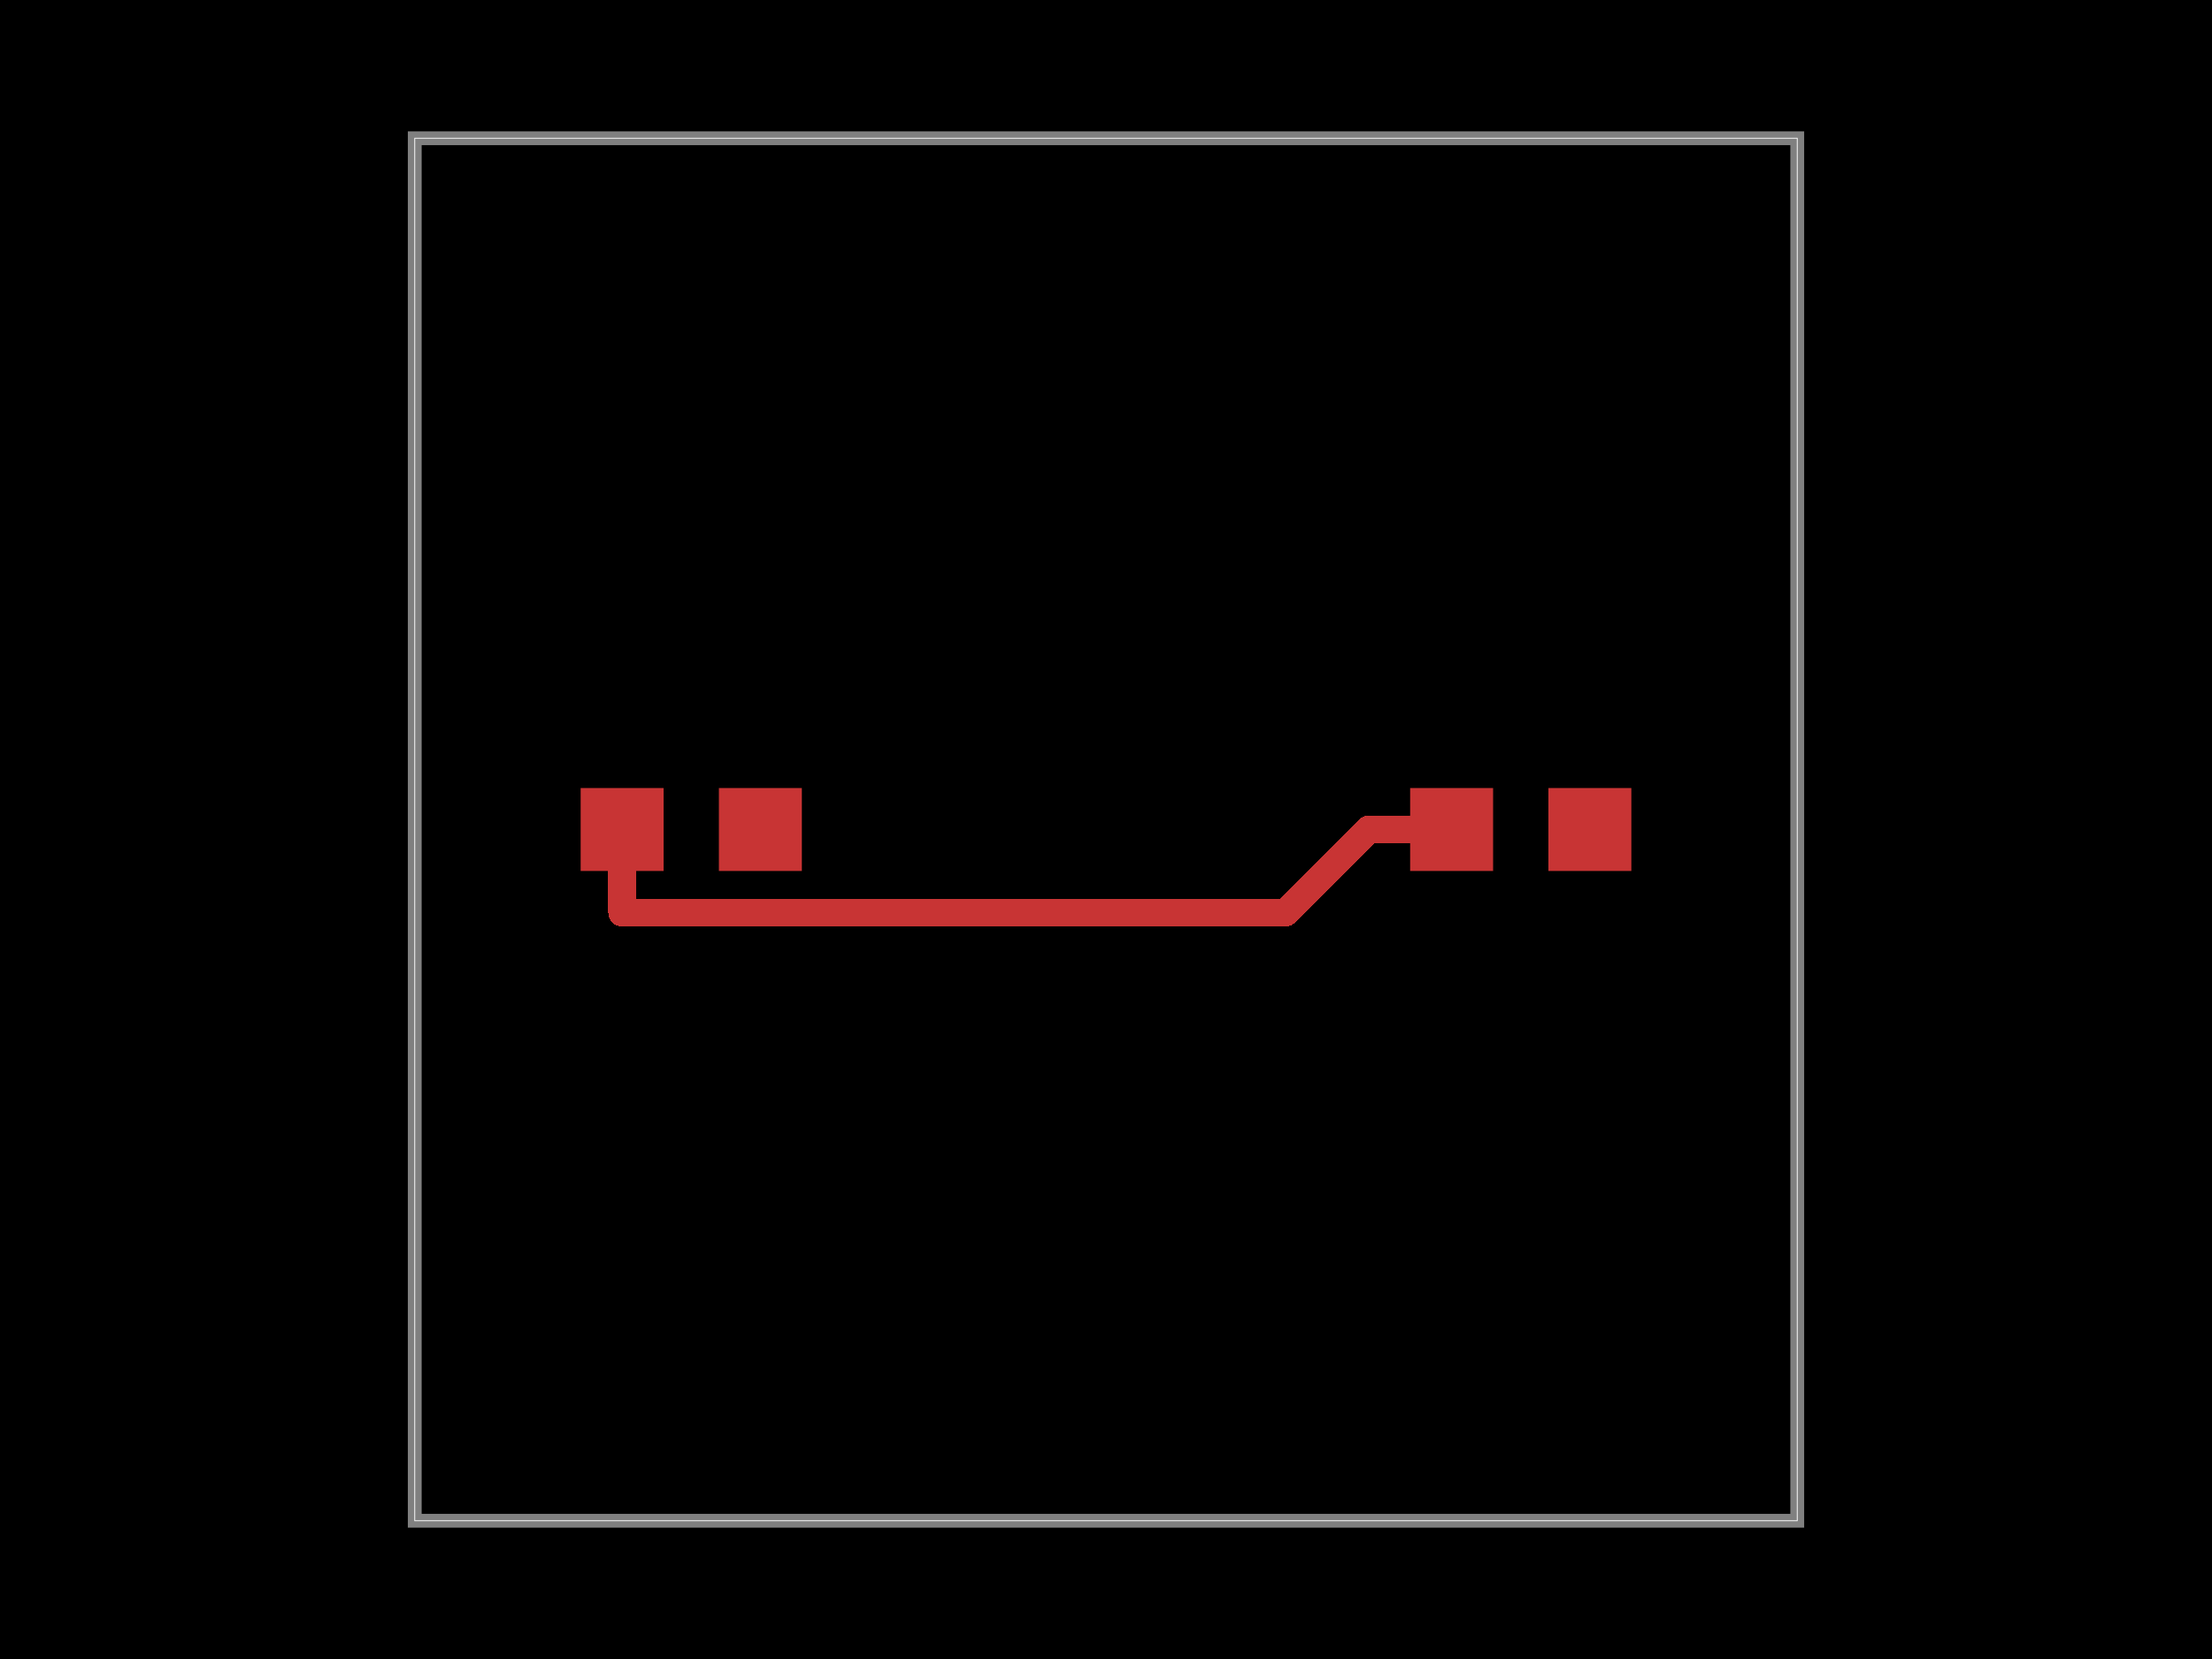
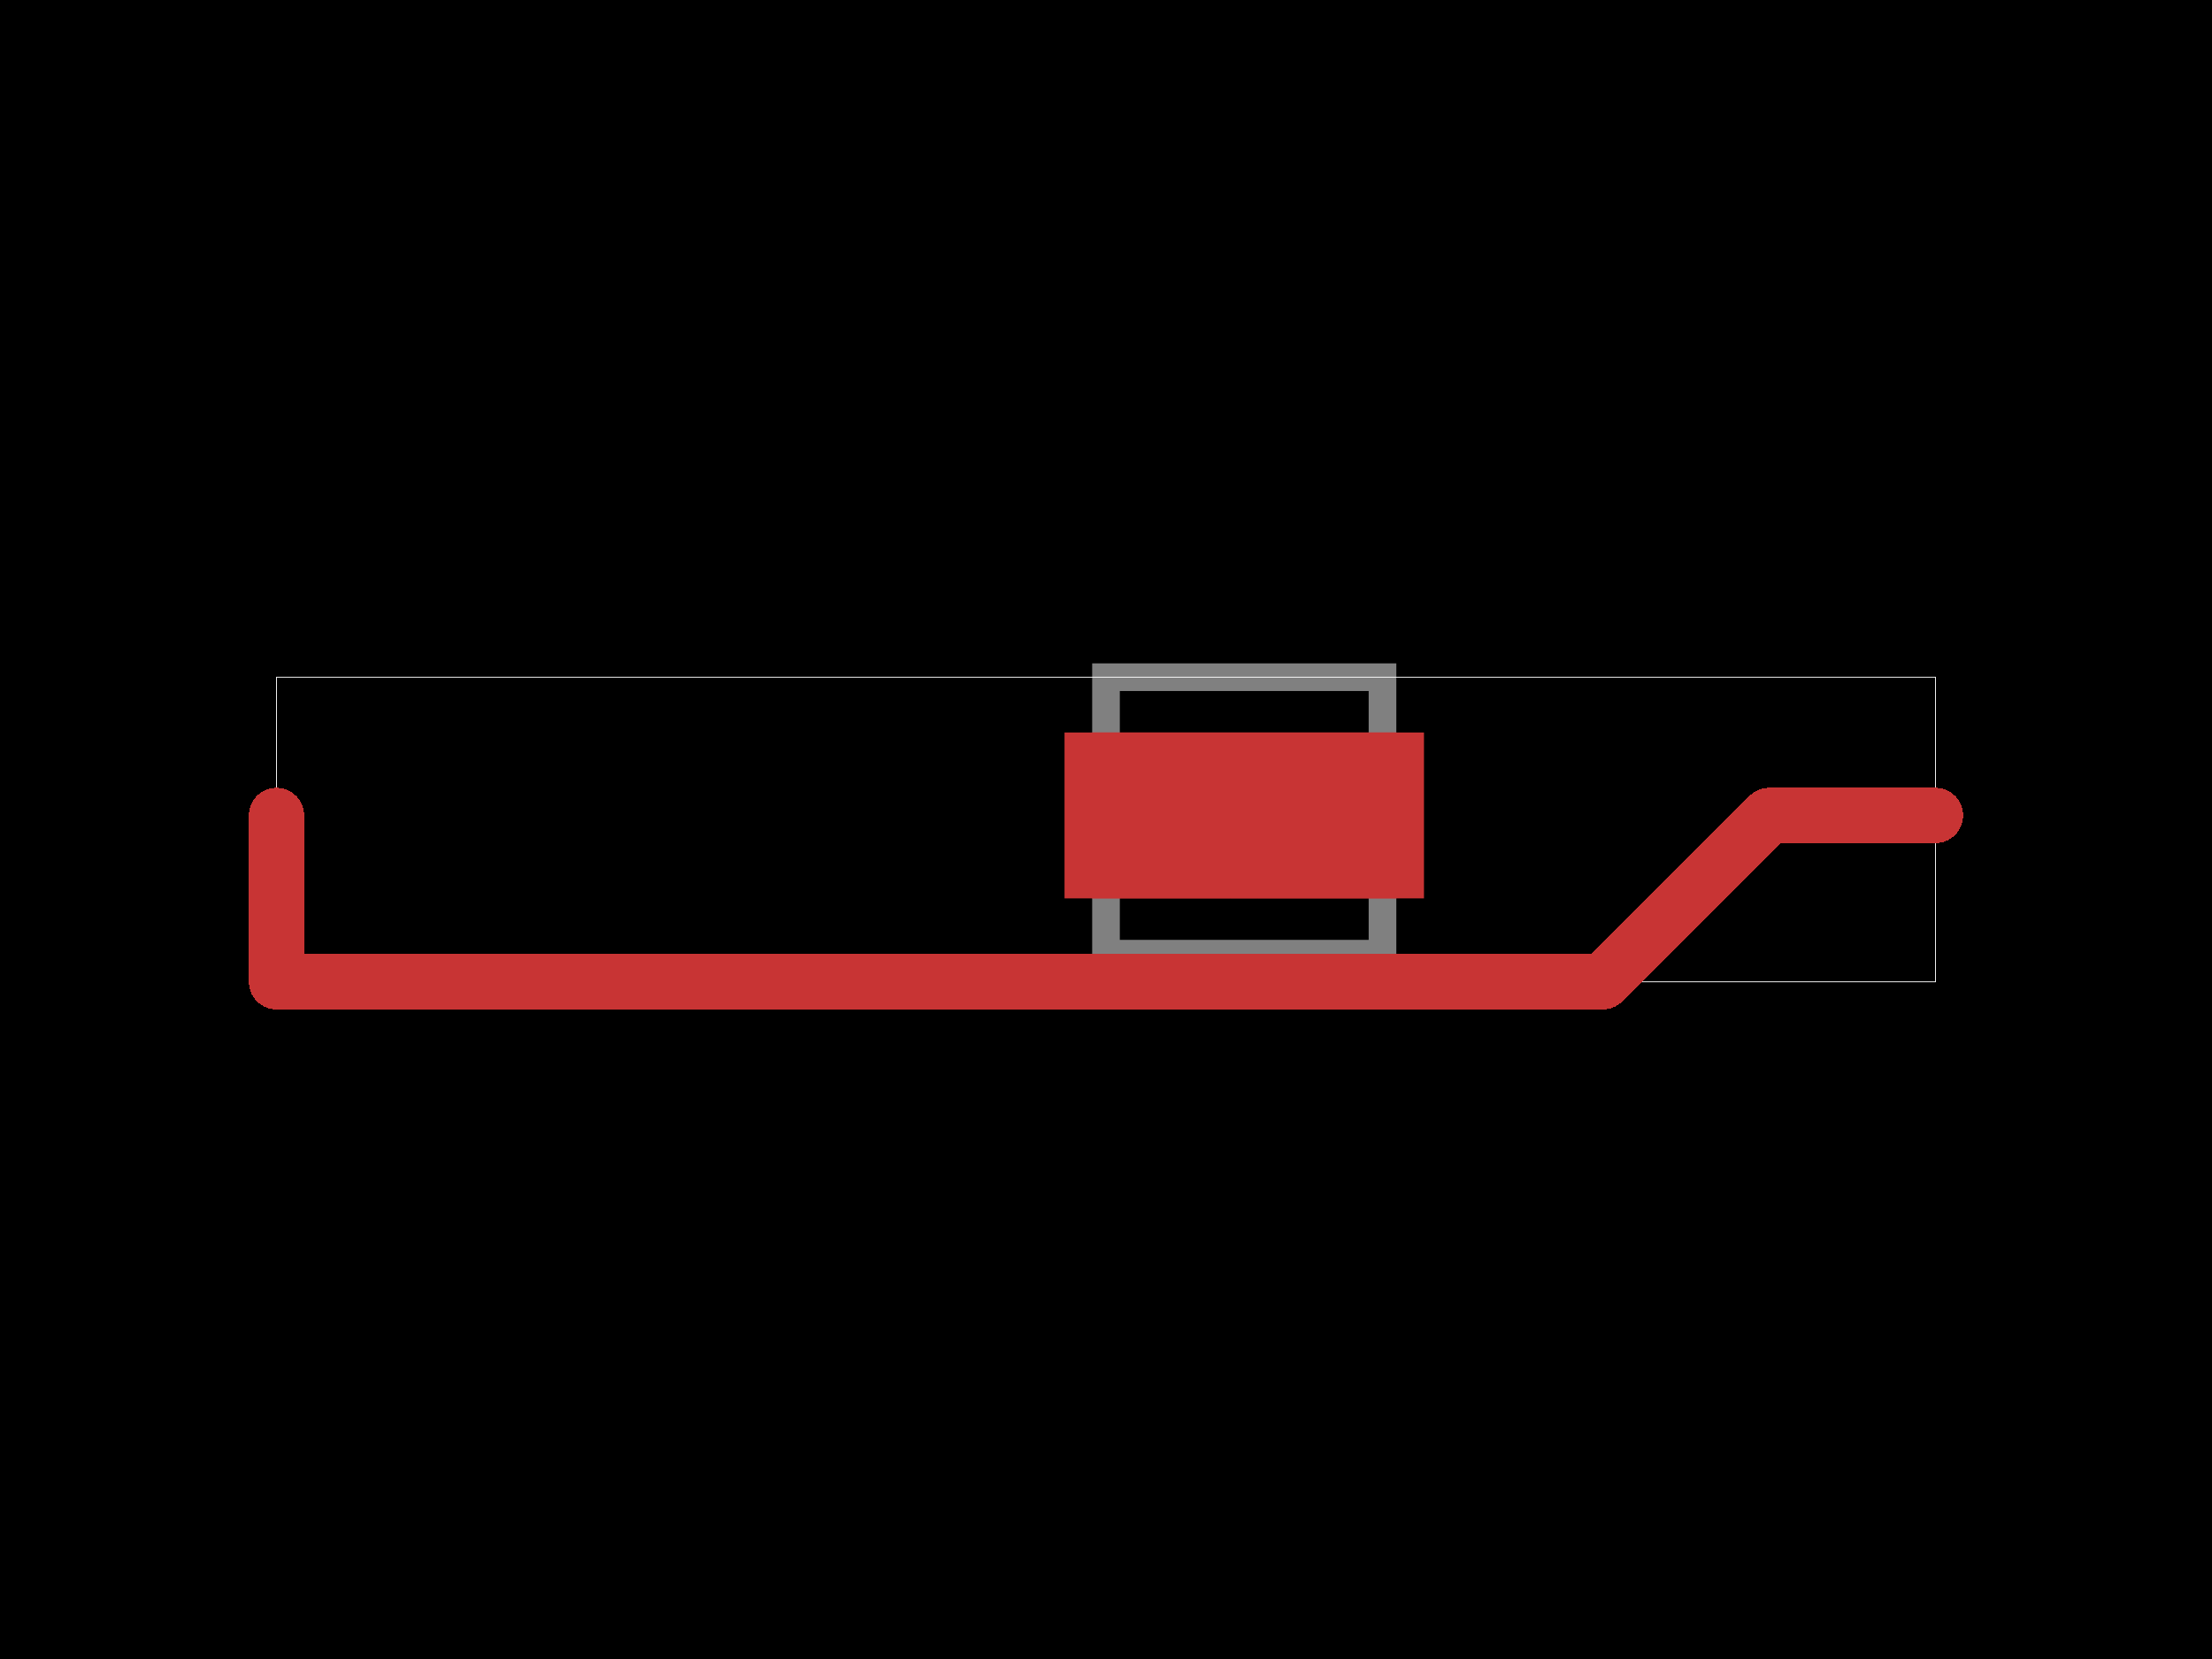
<svg xmlns="http://www.w3.org/2000/svg" width="800" height="600">
  <style />
  <rect class="boundary" x="0" y="0" fill="#000" width="800" height="600" />
-   <rect class="pcb-boundary" fill="none" stroke="#fff" stroke-width="0.3" x="150" y="50" width="500" height="500" />
-   <path class="pcb-board" d="M 150 550 L 650 550 L 650 50 L 150 50 Z" fill="none" stroke="rgba(255, 255, 255, 0.5)" stroke-width="5" />
-   <path class="pcb-trace" stroke="rgb(200, 52, 52)" fill="none" d="M 525 300 L 494.915 300" stroke-width="10" stroke-linecap="round" stroke-linejoin="round" shape-rendering="crispEdges" data-layer="top" />
-   <path class="pcb-trace" stroke="rgb(200, 52, 52)" fill="none" d="M 225 300 L 225 330.085" stroke-width="10" stroke-linecap="round" stroke-linejoin="round" shape-rendering="crispEdges" data-layer="top" />
-   <path class="pcb-trace" stroke="rgb(200, 52, 52)" fill="none" d="M 225 330.085 L 464.83 330.085" stroke-width="10" stroke-linecap="round" stroke-linejoin="round" shape-rendering="crispEdges" data-layer="top" />
-   <path class="pcb-trace" stroke="rgb(200, 52, 52)" fill="none" d="M 464.83 330.085 L 494.915 300" stroke-width="10" stroke-linecap="round" stroke-linejoin="round" shape-rendering="crispEdges" data-layer="top" />
-   <rect class="pcb-pad" fill="rgb(200, 52, 52)" x="510" y="285" width="30" height="30" data-layer="top" />
-   <rect class="pcb-pad" fill="rgb(200, 52, 52)" x="560" y="285" width="30" height="30" data-layer="top" />
-   <rect class="pcb-pad" fill="rgb(200, 52, 52)" x="210" y="285" width="30" height="30" data-layer="top" />
-   <rect class="pcb-pad" fill="rgb(200, 52, 52)" x="260" y="285" width="30" height="30" data-layer="top" />
+   <rect class="pcb-boundary" fill="none" stroke="#fff" stroke-width="0.3" x="100" y="244.915" width="600" height="110.17" />
+   <path class="pcb-board" d="M 400 344.915 L 500 344.915 L 500 244.915 L 400 244.915 Z" fill="none" stroke="rgba(255, 255, 255, 0.5)" stroke-width="10" />
+   <path class="pcb-trace" stroke="rgb(200, 52, 52)" fill="none" d="M 700 294.915 L 639.83 294.915" stroke-width="20" stroke-linecap="round" stroke-linejoin="round" shape-rendering="crispEdges" data-layer="top" />
+   <path class="pcb-trace" stroke="rgb(200, 52, 52)" fill="none" d="M 100 294.915 L 100 355.085" stroke-width="20" stroke-linecap="round" stroke-linejoin="round" shape-rendering="crispEdges" data-layer="top" />
+   <path class="pcb-trace" stroke="rgb(200, 52, 52)" fill="none" d="M 100 355.085 L 579.66 355.085" stroke-width="20" stroke-linecap="round" stroke-linejoin="round" shape-rendering="crispEdges" data-layer="top" />
+   <path class="pcb-trace" stroke="rgb(200, 52, 52)" fill="none" d="M 579.66 355.085 L 639.83 294.915" stroke-width="20" stroke-linecap="round" stroke-linejoin="round" shape-rendering="crispEdges" data-layer="top" />
+   <rect class="pcb-pad" fill="rgb(200, 52, 52)" x="445" y="264.915" width="60" height="60" data-layer="top" />
+   <rect class="pcb-pad" fill="rgb(200, 52, 52)" x="455" y="264.915" width="60" height="60" data-layer="top" />
+   <rect class="pcb-pad" fill="rgb(200, 52, 52)" x="385" y="264.915" width="60" height="60" data-layer="top" />
+   <rect class="pcb-pad" fill="rgb(200, 52, 52)" x="395" y="264.915" width="60" height="60" data-layer="top" />
</svg>
